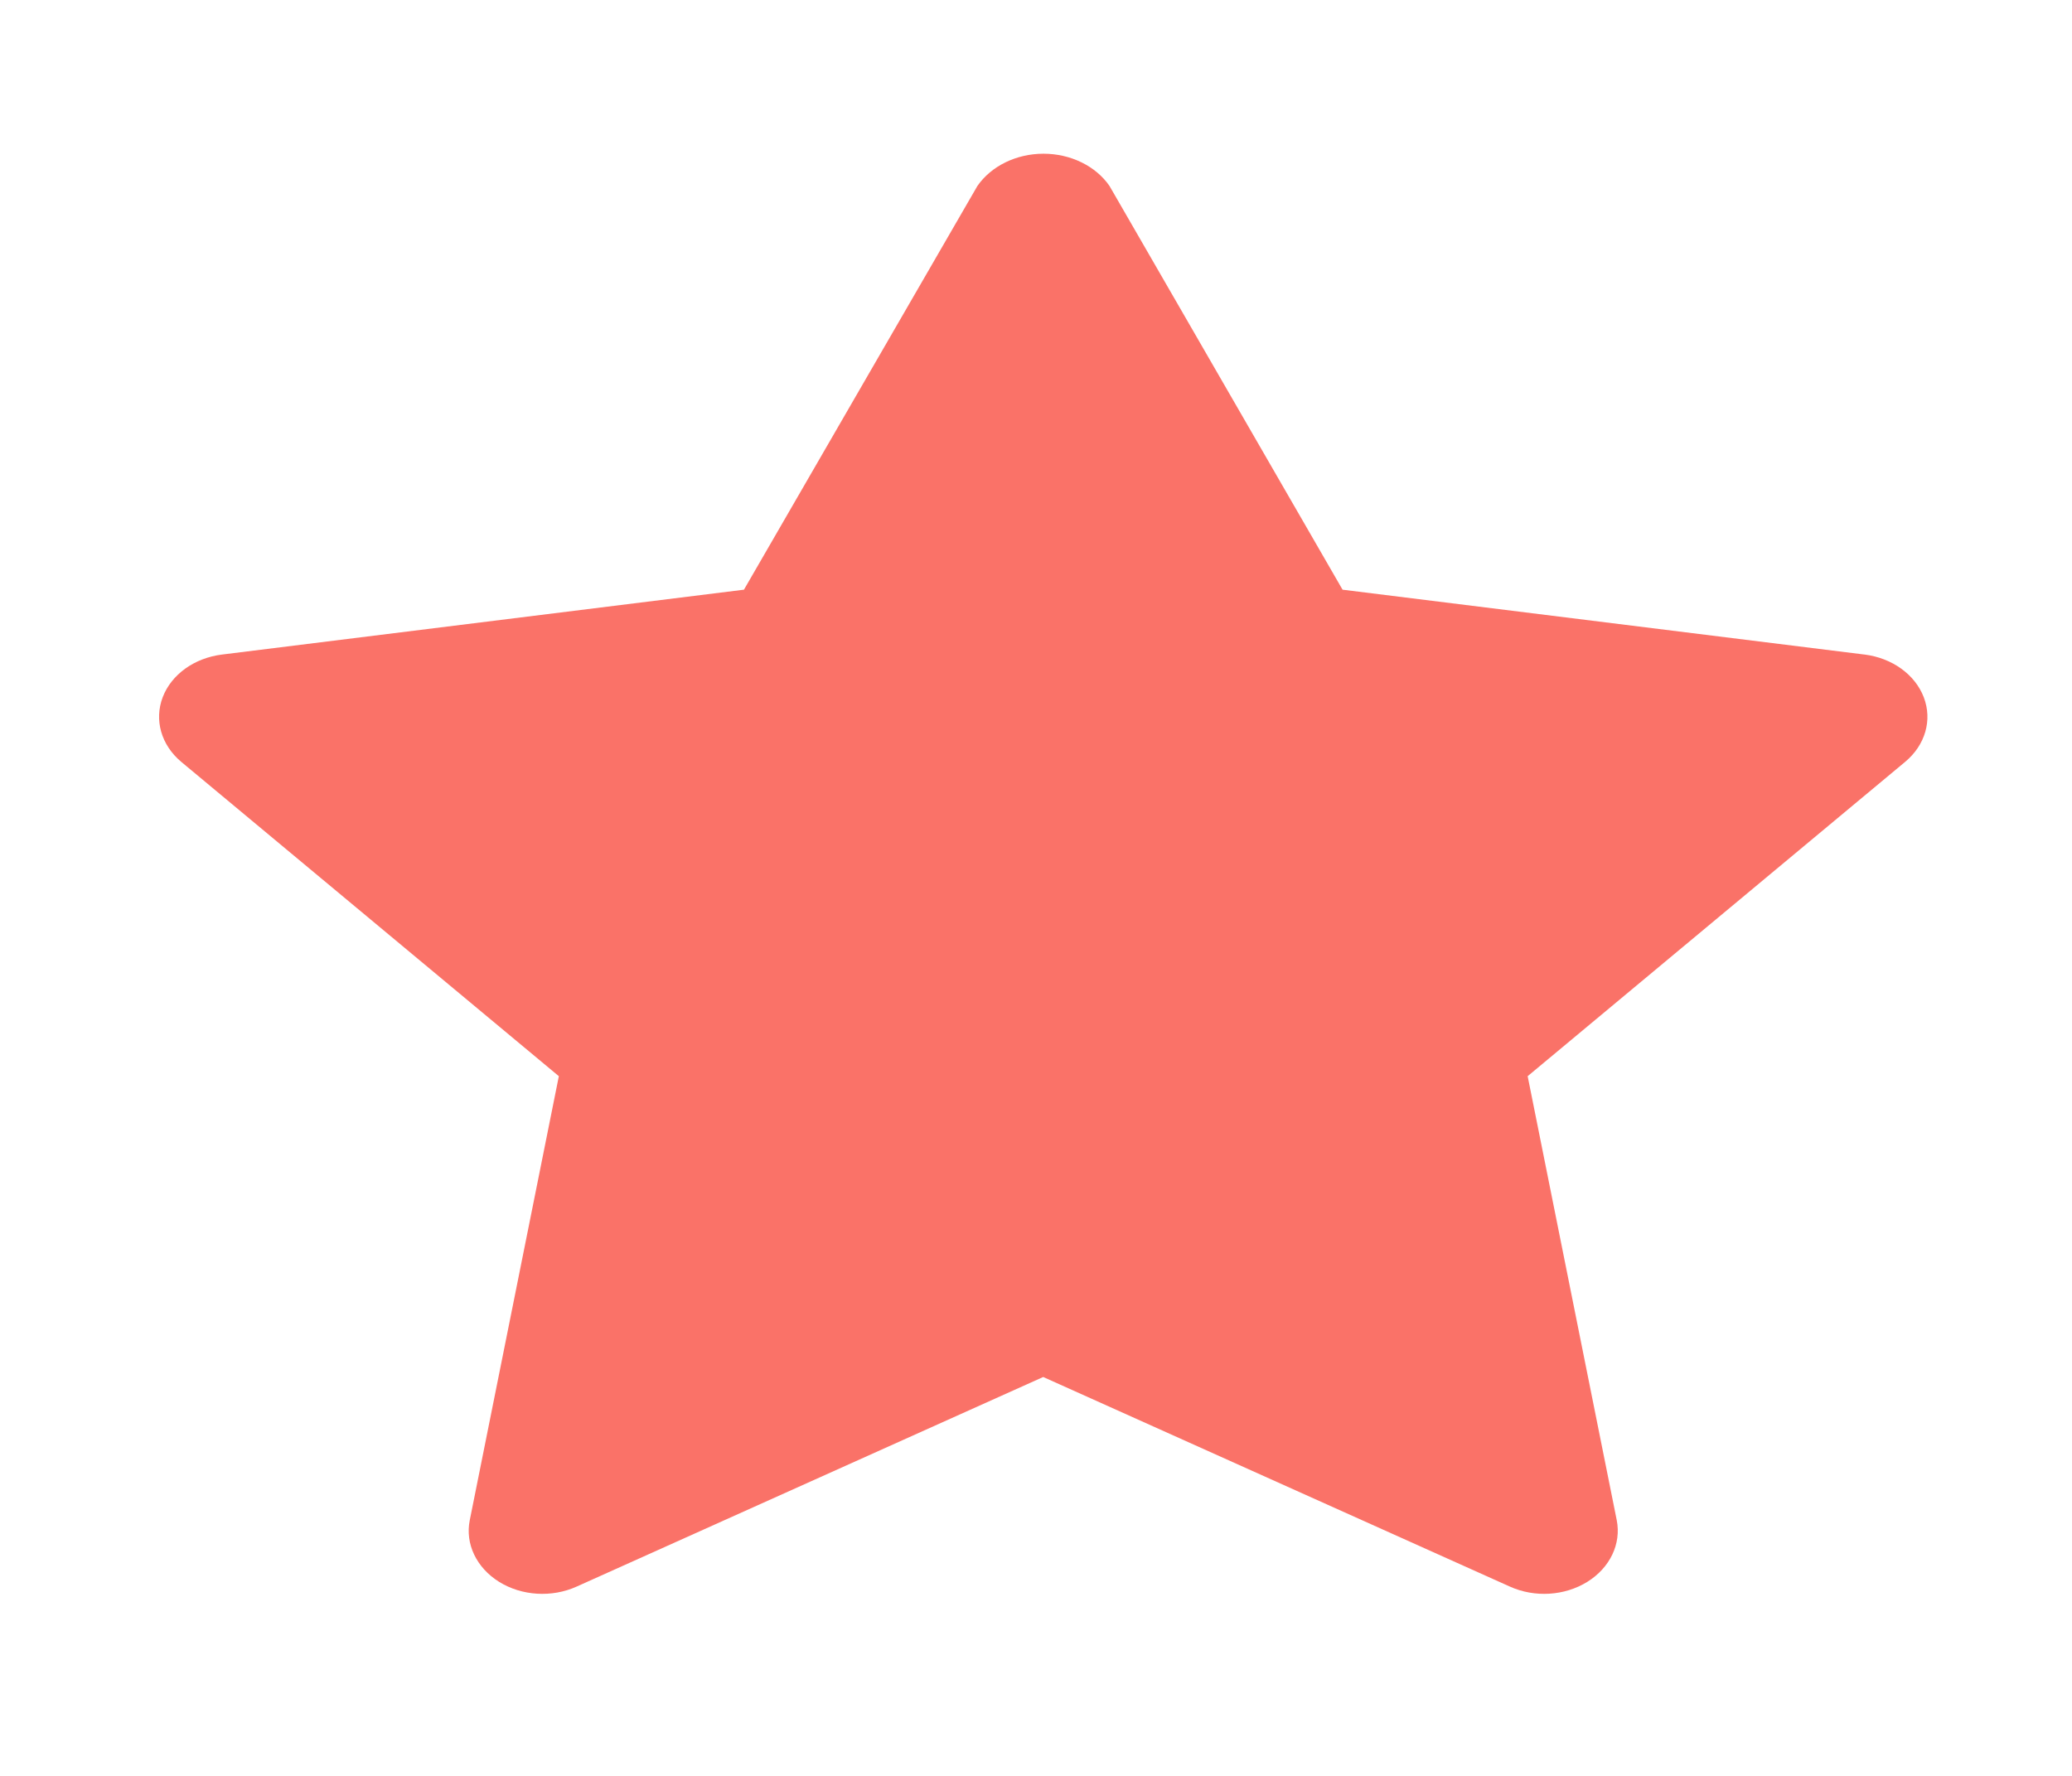
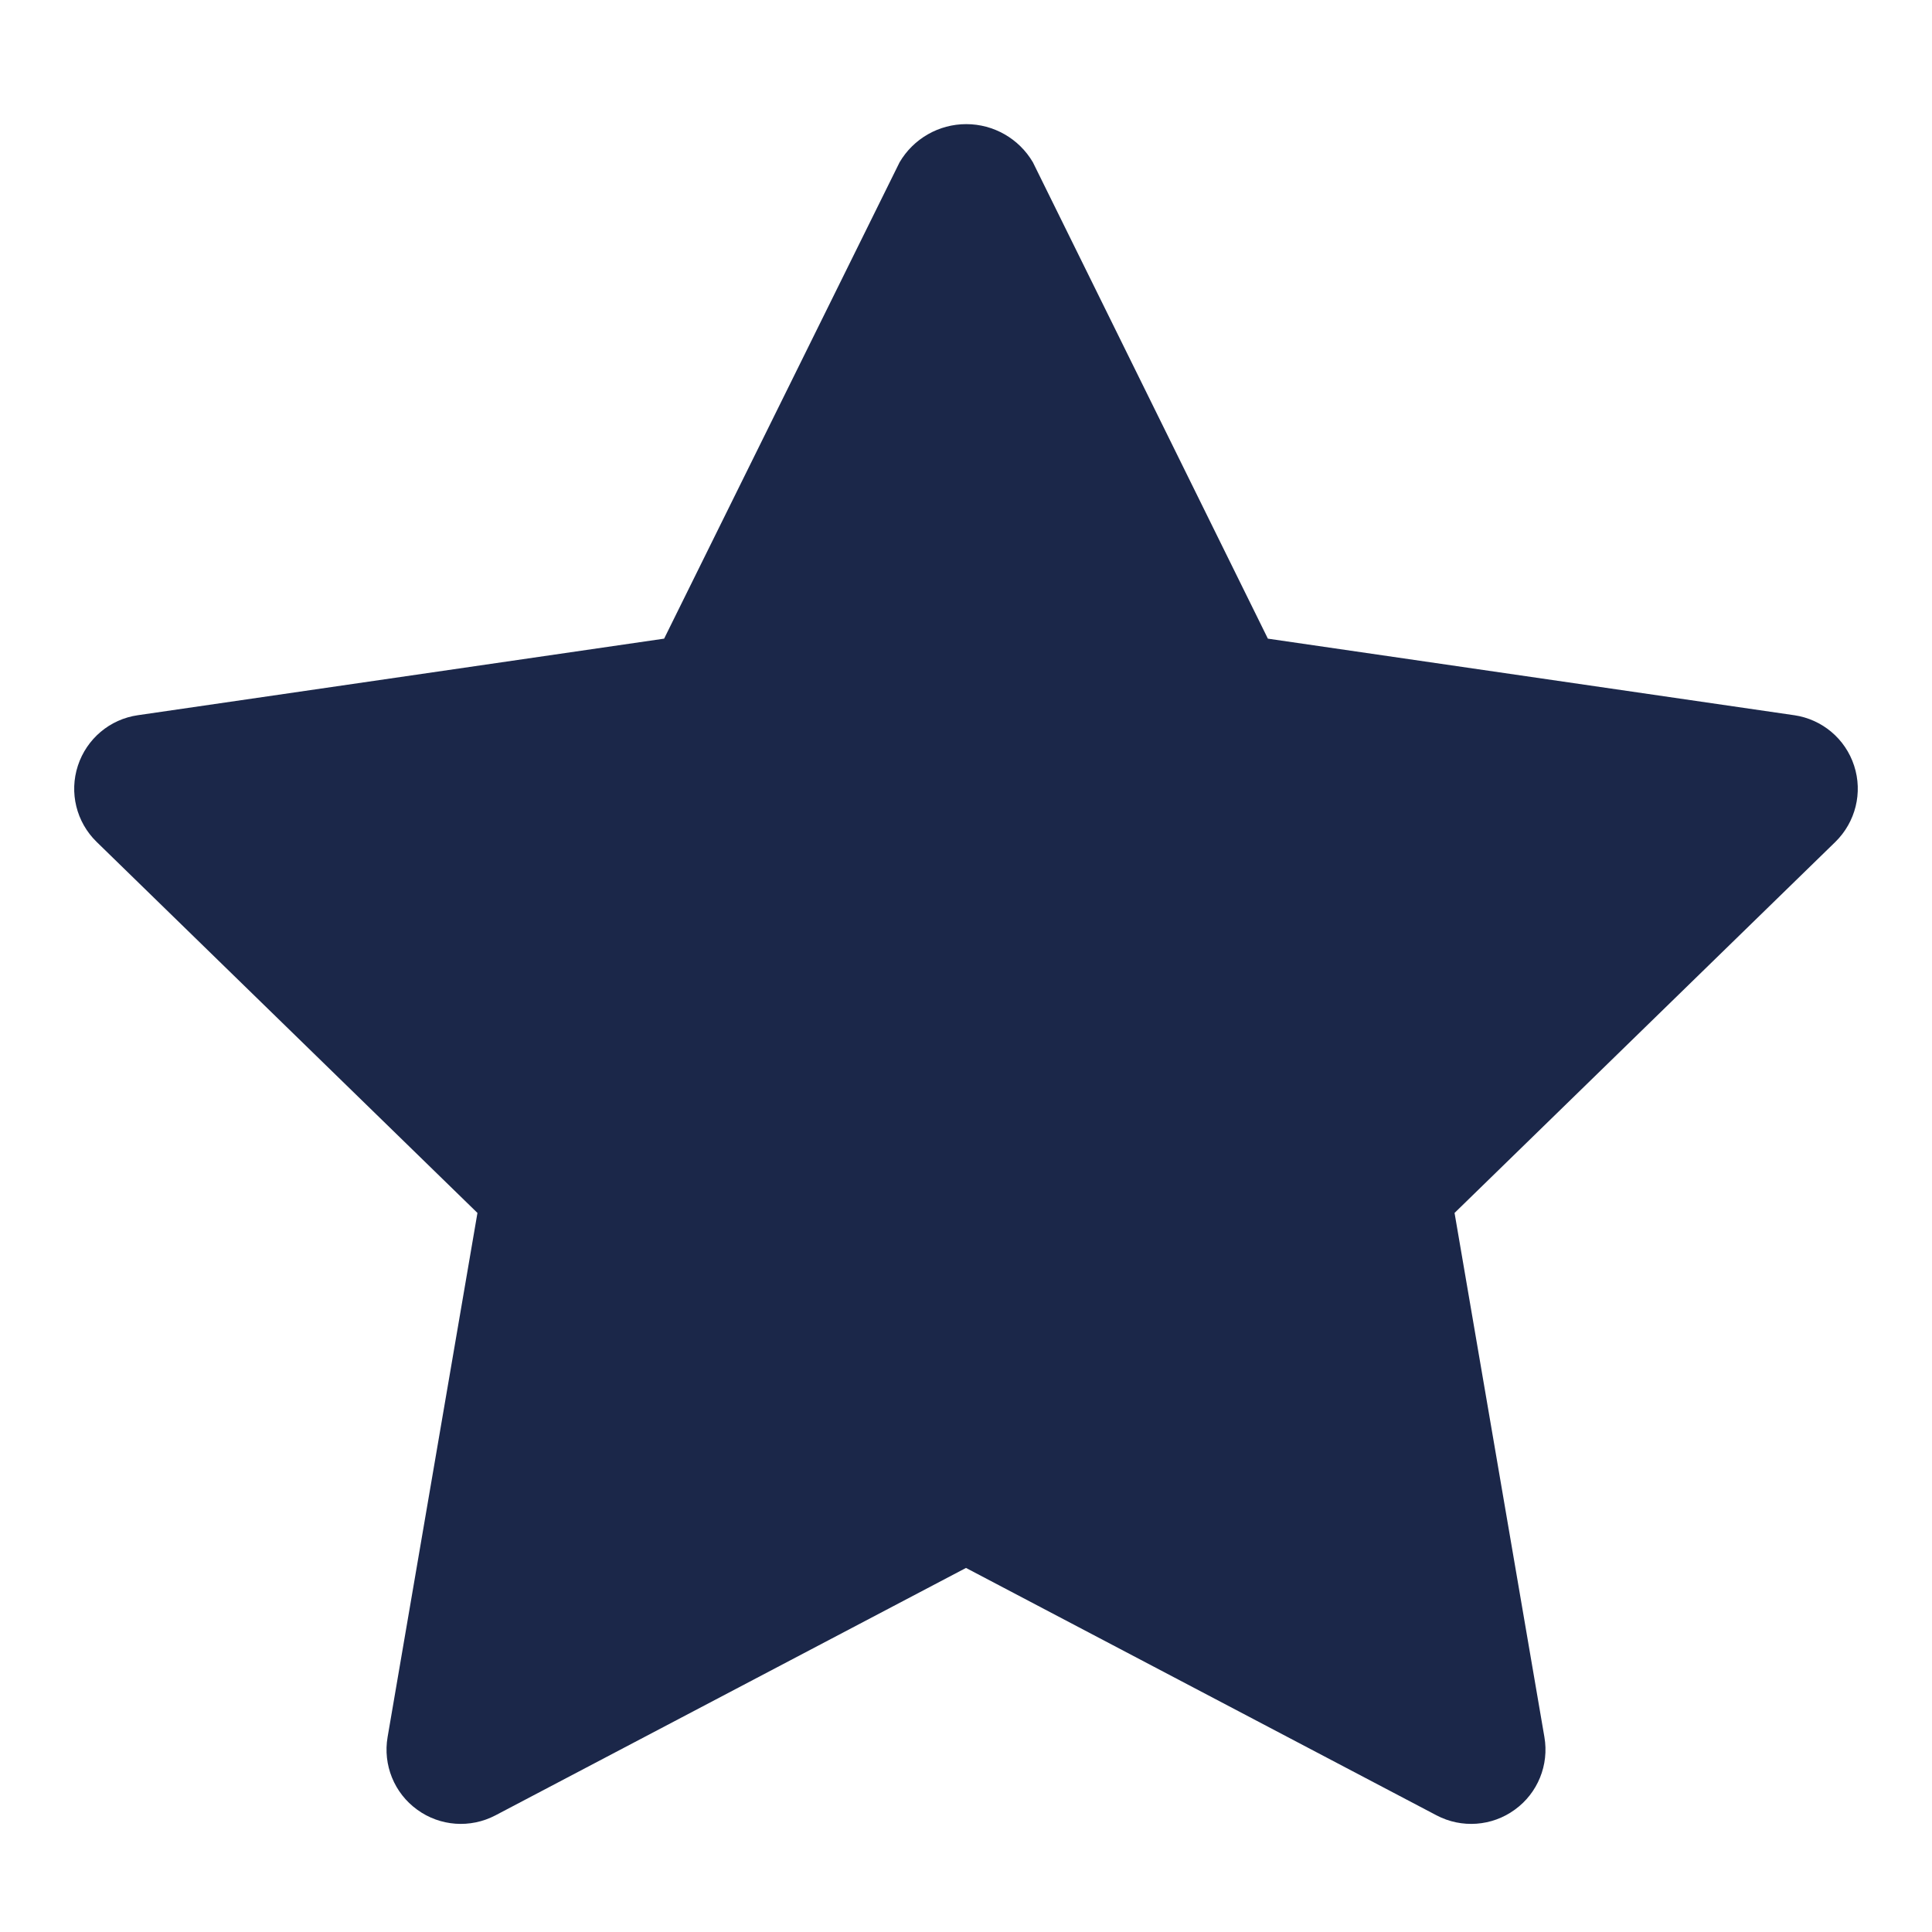
- <svg xmlns="http://www.w3.org/2000/svg" width="21" height="18" viewBox="0 0 21 18" fill="none">
-   <path fill-rule="evenodd" clip-rule="evenodd" d="M18.894 6.634L13.607 5.977L11.245 1.885C11.106 1.683 10.851 1.558 10.576 1.558C10.3 1.558 10.046 1.683 9.906 1.885L7.54 5.977L2.253 6.634C1.971 6.668 1.737 6.836 1.649 7.067C1.561 7.298 1.634 7.552 1.837 7.722L5.664 10.908L4.761 15.409C4.713 15.648 4.829 15.89 5.058 16.033C5.288 16.176 5.593 16.195 5.845 16.081L10.573 13.957L15.302 16.081C15.554 16.195 15.858 16.176 16.088 16.033C16.318 15.89 16.433 15.648 16.386 15.409L15.483 10.908L19.309 7.722C19.513 7.552 19.586 7.299 19.498 7.068C19.41 6.837 19.177 6.669 18.896 6.634H18.894Z" fill="#FA7268" />
+ <svg xmlns="http://www.w3.org/2000/svg" width="16" height="16" viewBox="0 0 16 16" fill="none">
+   <path fill-rule="evenodd" clip-rule="evenodd" d="M14.858 5.923L10.5 5.289L8.554 1.344C8.439 1.148 8.229 1.028 8.002 1.028C7.775 1.028 7.565 1.148 7.45 1.344L5.5 5.289L1.142 5.923C0.91 5.956 0.718 6.118 0.645 6.341C0.572 6.564 0.632 6.808 0.8 6.972L3.954 10.045L3.21 14.385C3.17 14.616 3.265 14.85 3.455 14.987C3.644 15.125 3.895 15.143 4.103 15.034L8 12.985L11.897 15.034C12.104 15.143 12.356 15.125 12.545 14.987C12.735 14.85 12.83 14.616 12.79 14.385L12.046 10.045L15.2 6.972C15.367 6.808 15.428 6.564 15.355 6.341C15.283 6.119 15.091 5.957 14.859 5.923H14.858Z" fill="#1B2749" />
</svg>
